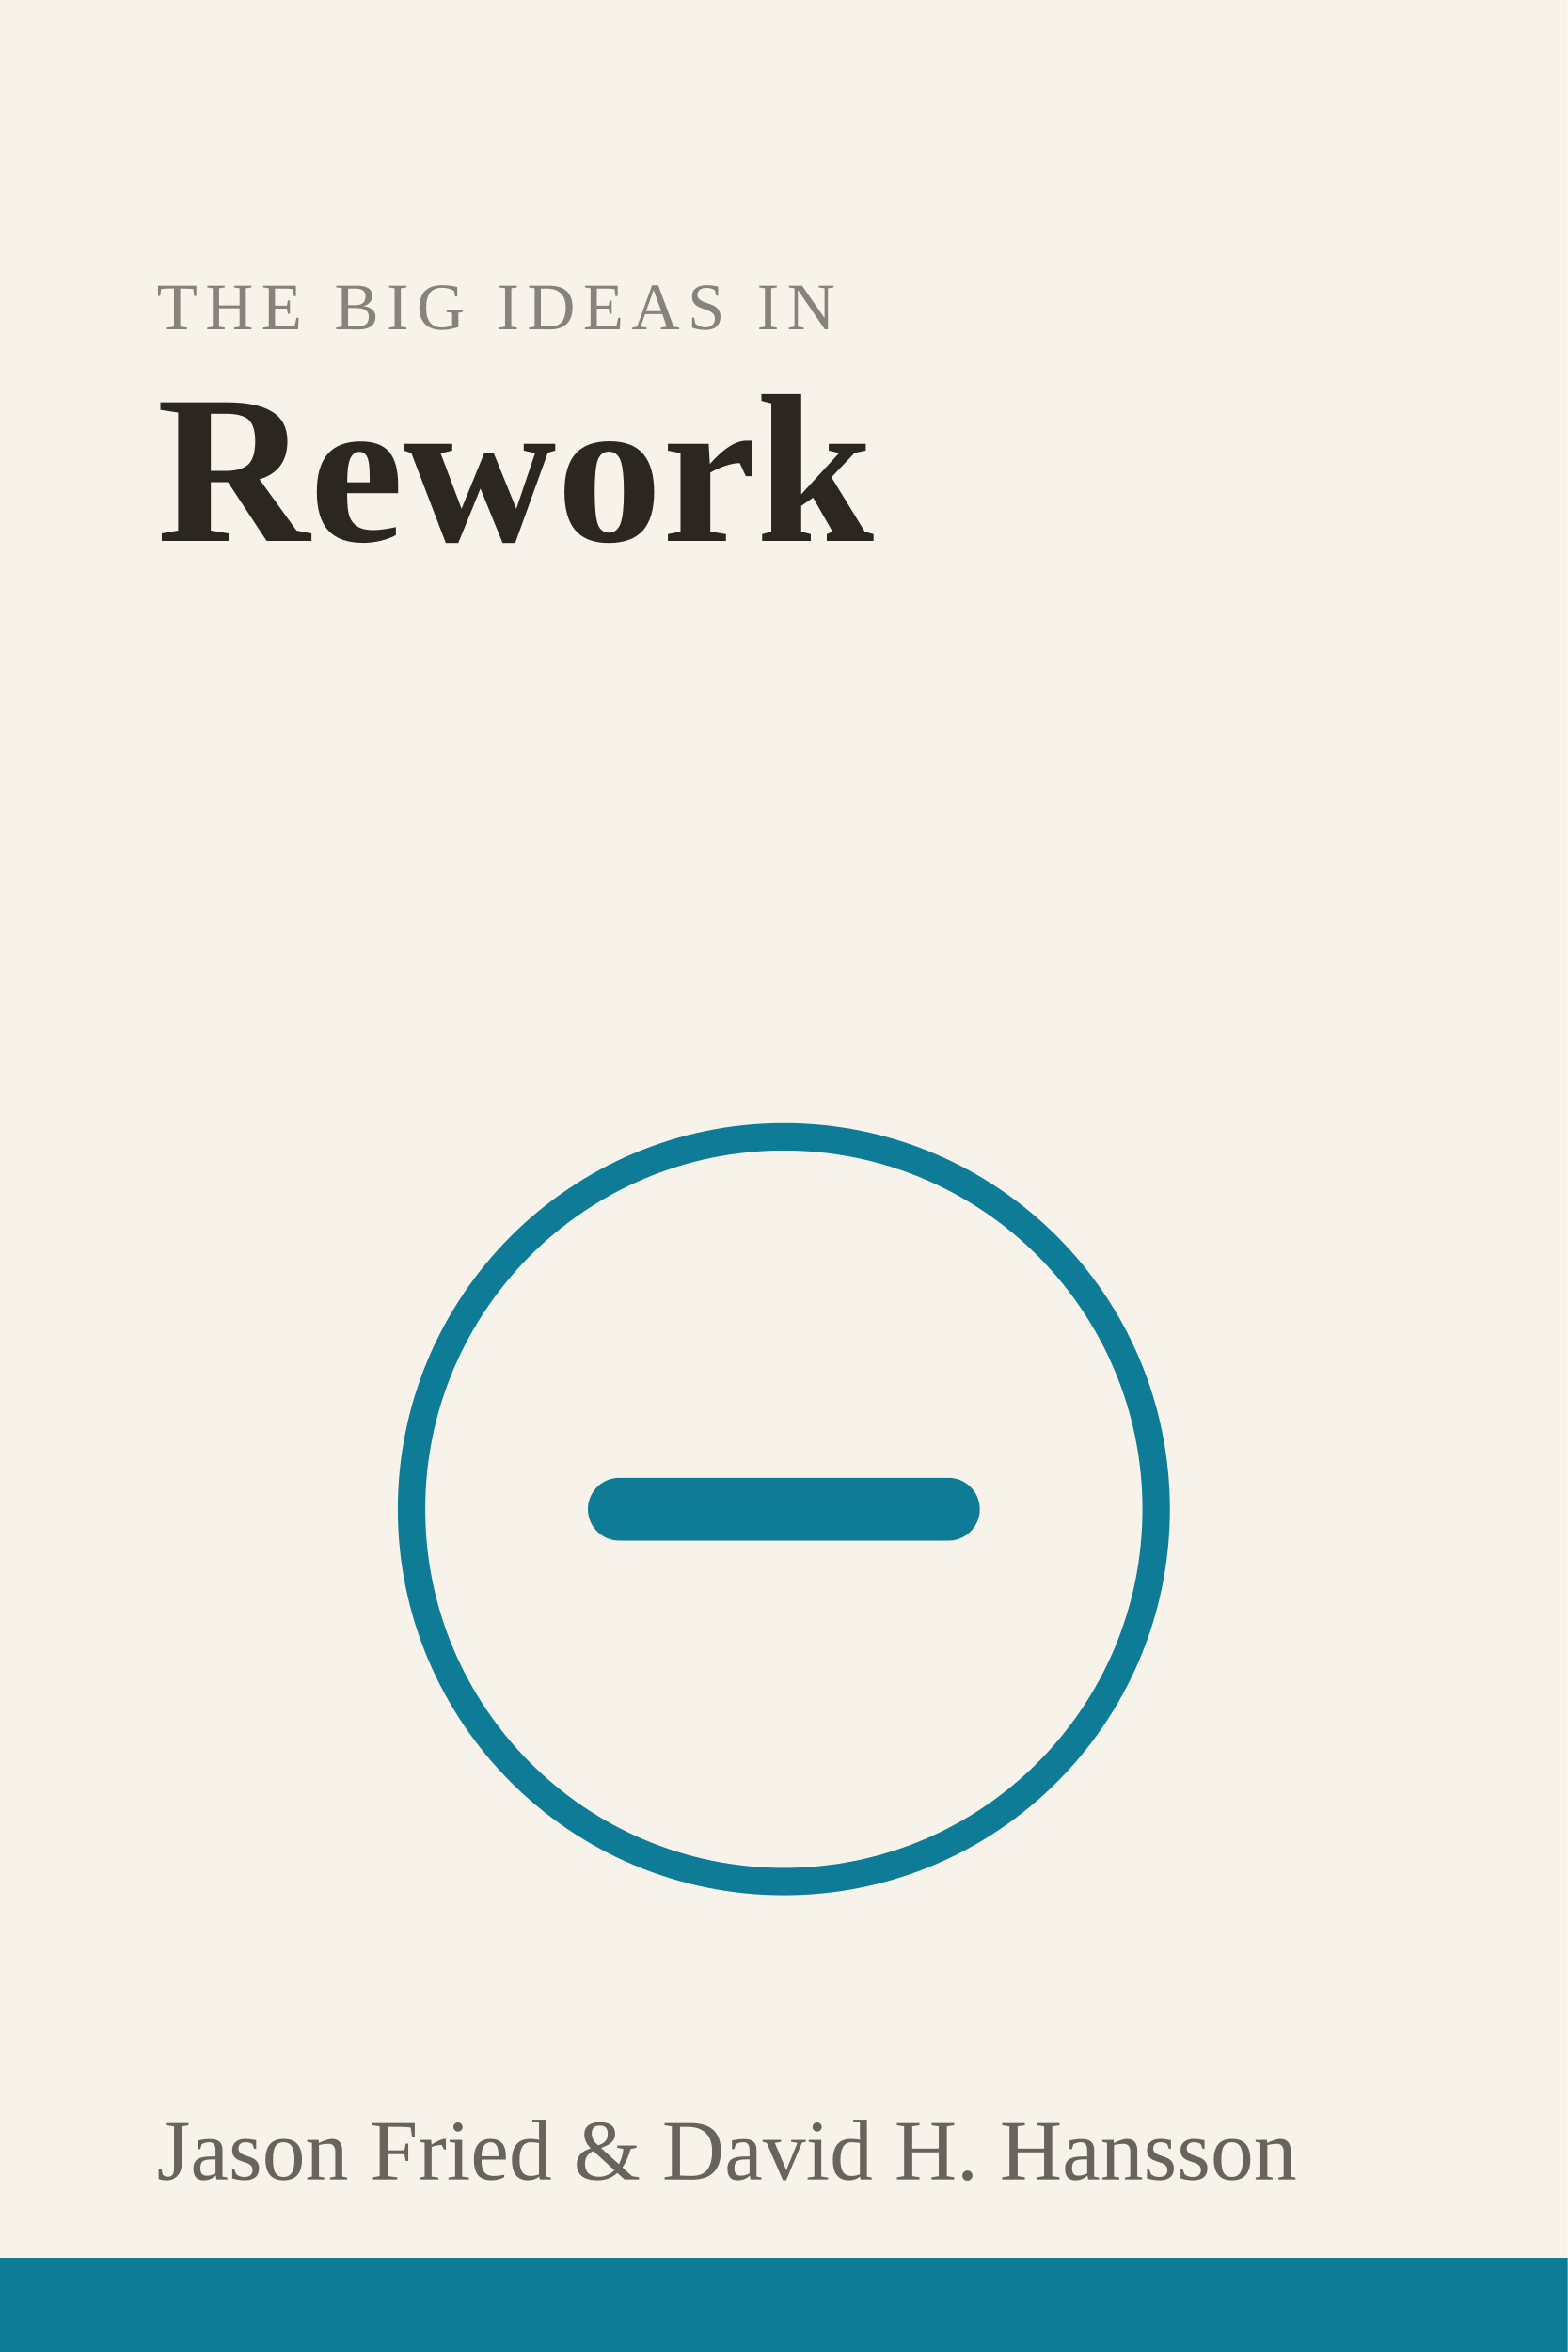
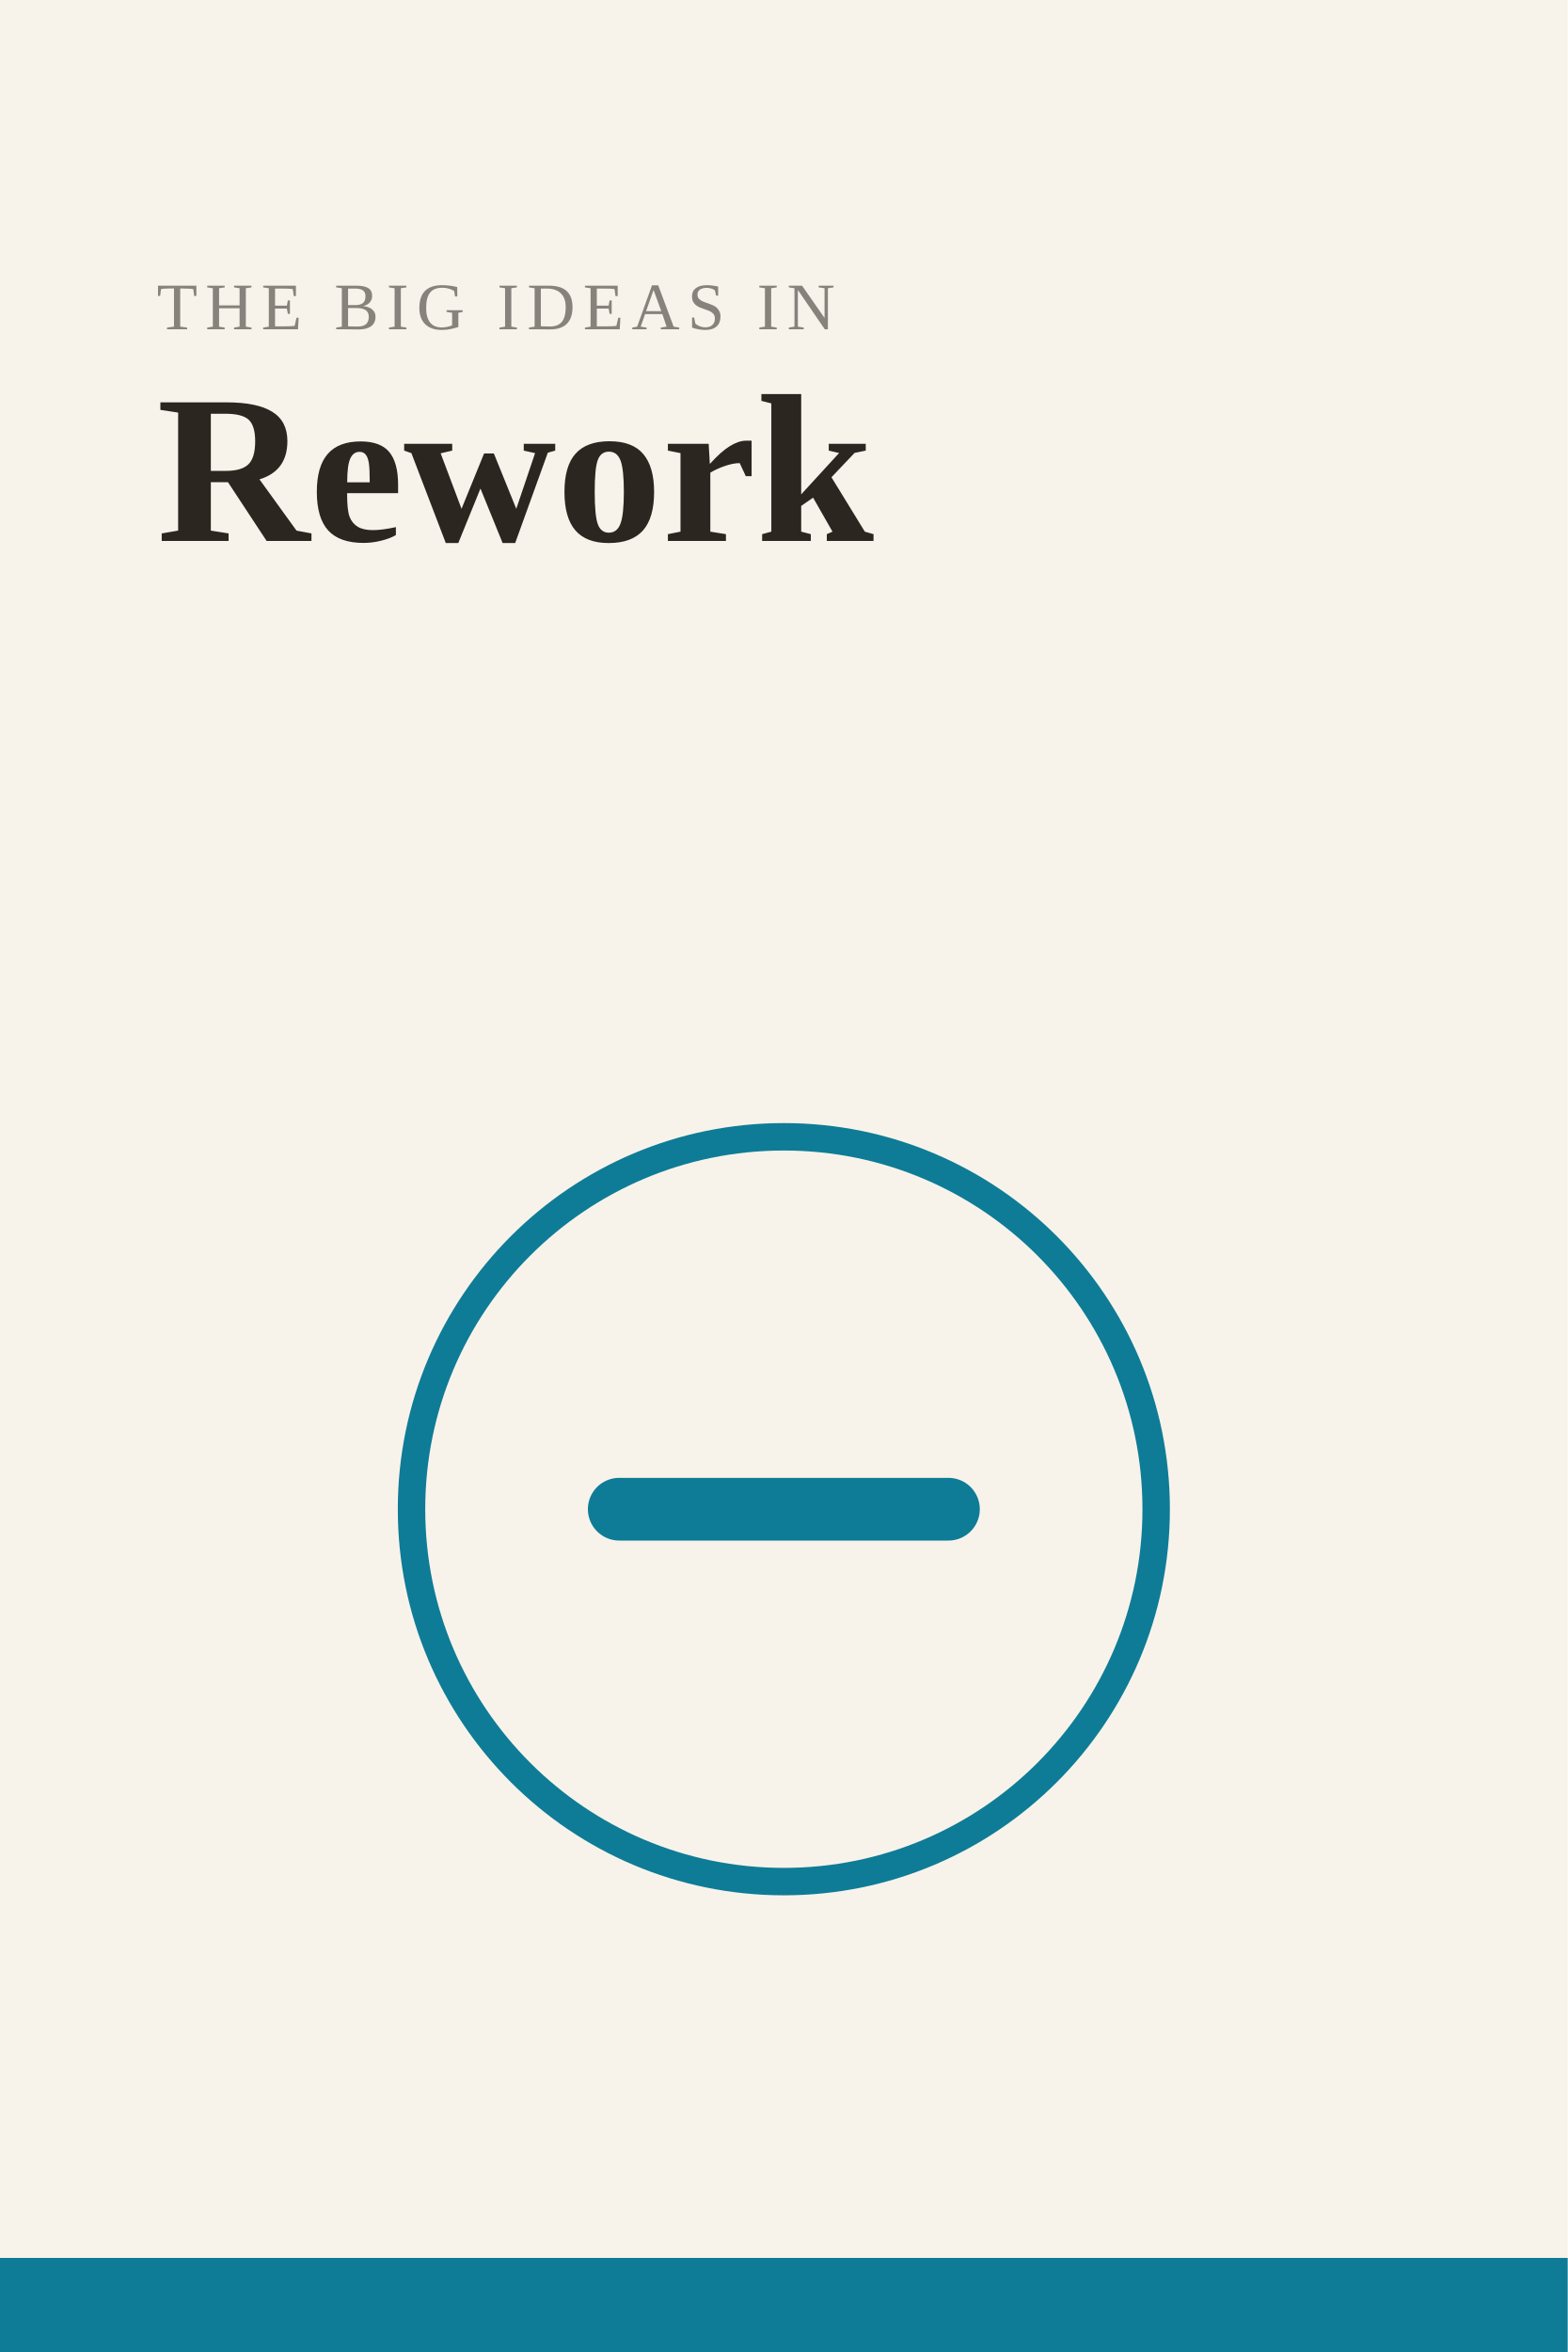
<svg xmlns="http://www.w3.org/2000/svg" viewBox="0 0 400 600" width="400" height="600">
  <rect width="400" height="600" fill="#F7F3EB" />
  <text x="40" y="84" font-family="Georgia, 'Times New Roman', serif" font-size="17" letter-spacing="2" fill="#2B2620" opacity="0.55">THE BIG IDEAS IN</text>
  <text x="40" y="138" font-family="Georgia, 'Times New Roman', serif" font-size="54" font-weight="600" fill="#2B2620">Rework</text>
  <g fill="none" stroke="#0E7C96" stroke-width="7" stroke-linecap="round" stroke-linejoin="round">
    <circle cx="200" cy="385" r="95" />
    <line x1="158" y1="385" x2="242" y2="385" stroke-width="16" />
  </g>
-   <text x="40" y="556" font-family="Georgia, 'Times New Roman', serif" font-size="22" fill="#2B2620" opacity="0.7">Jason Fried &amp; David H. Hansson</text>
  <rect x="0" y="576" width="400" height="24" fill="#0E7C96" />
</svg>
